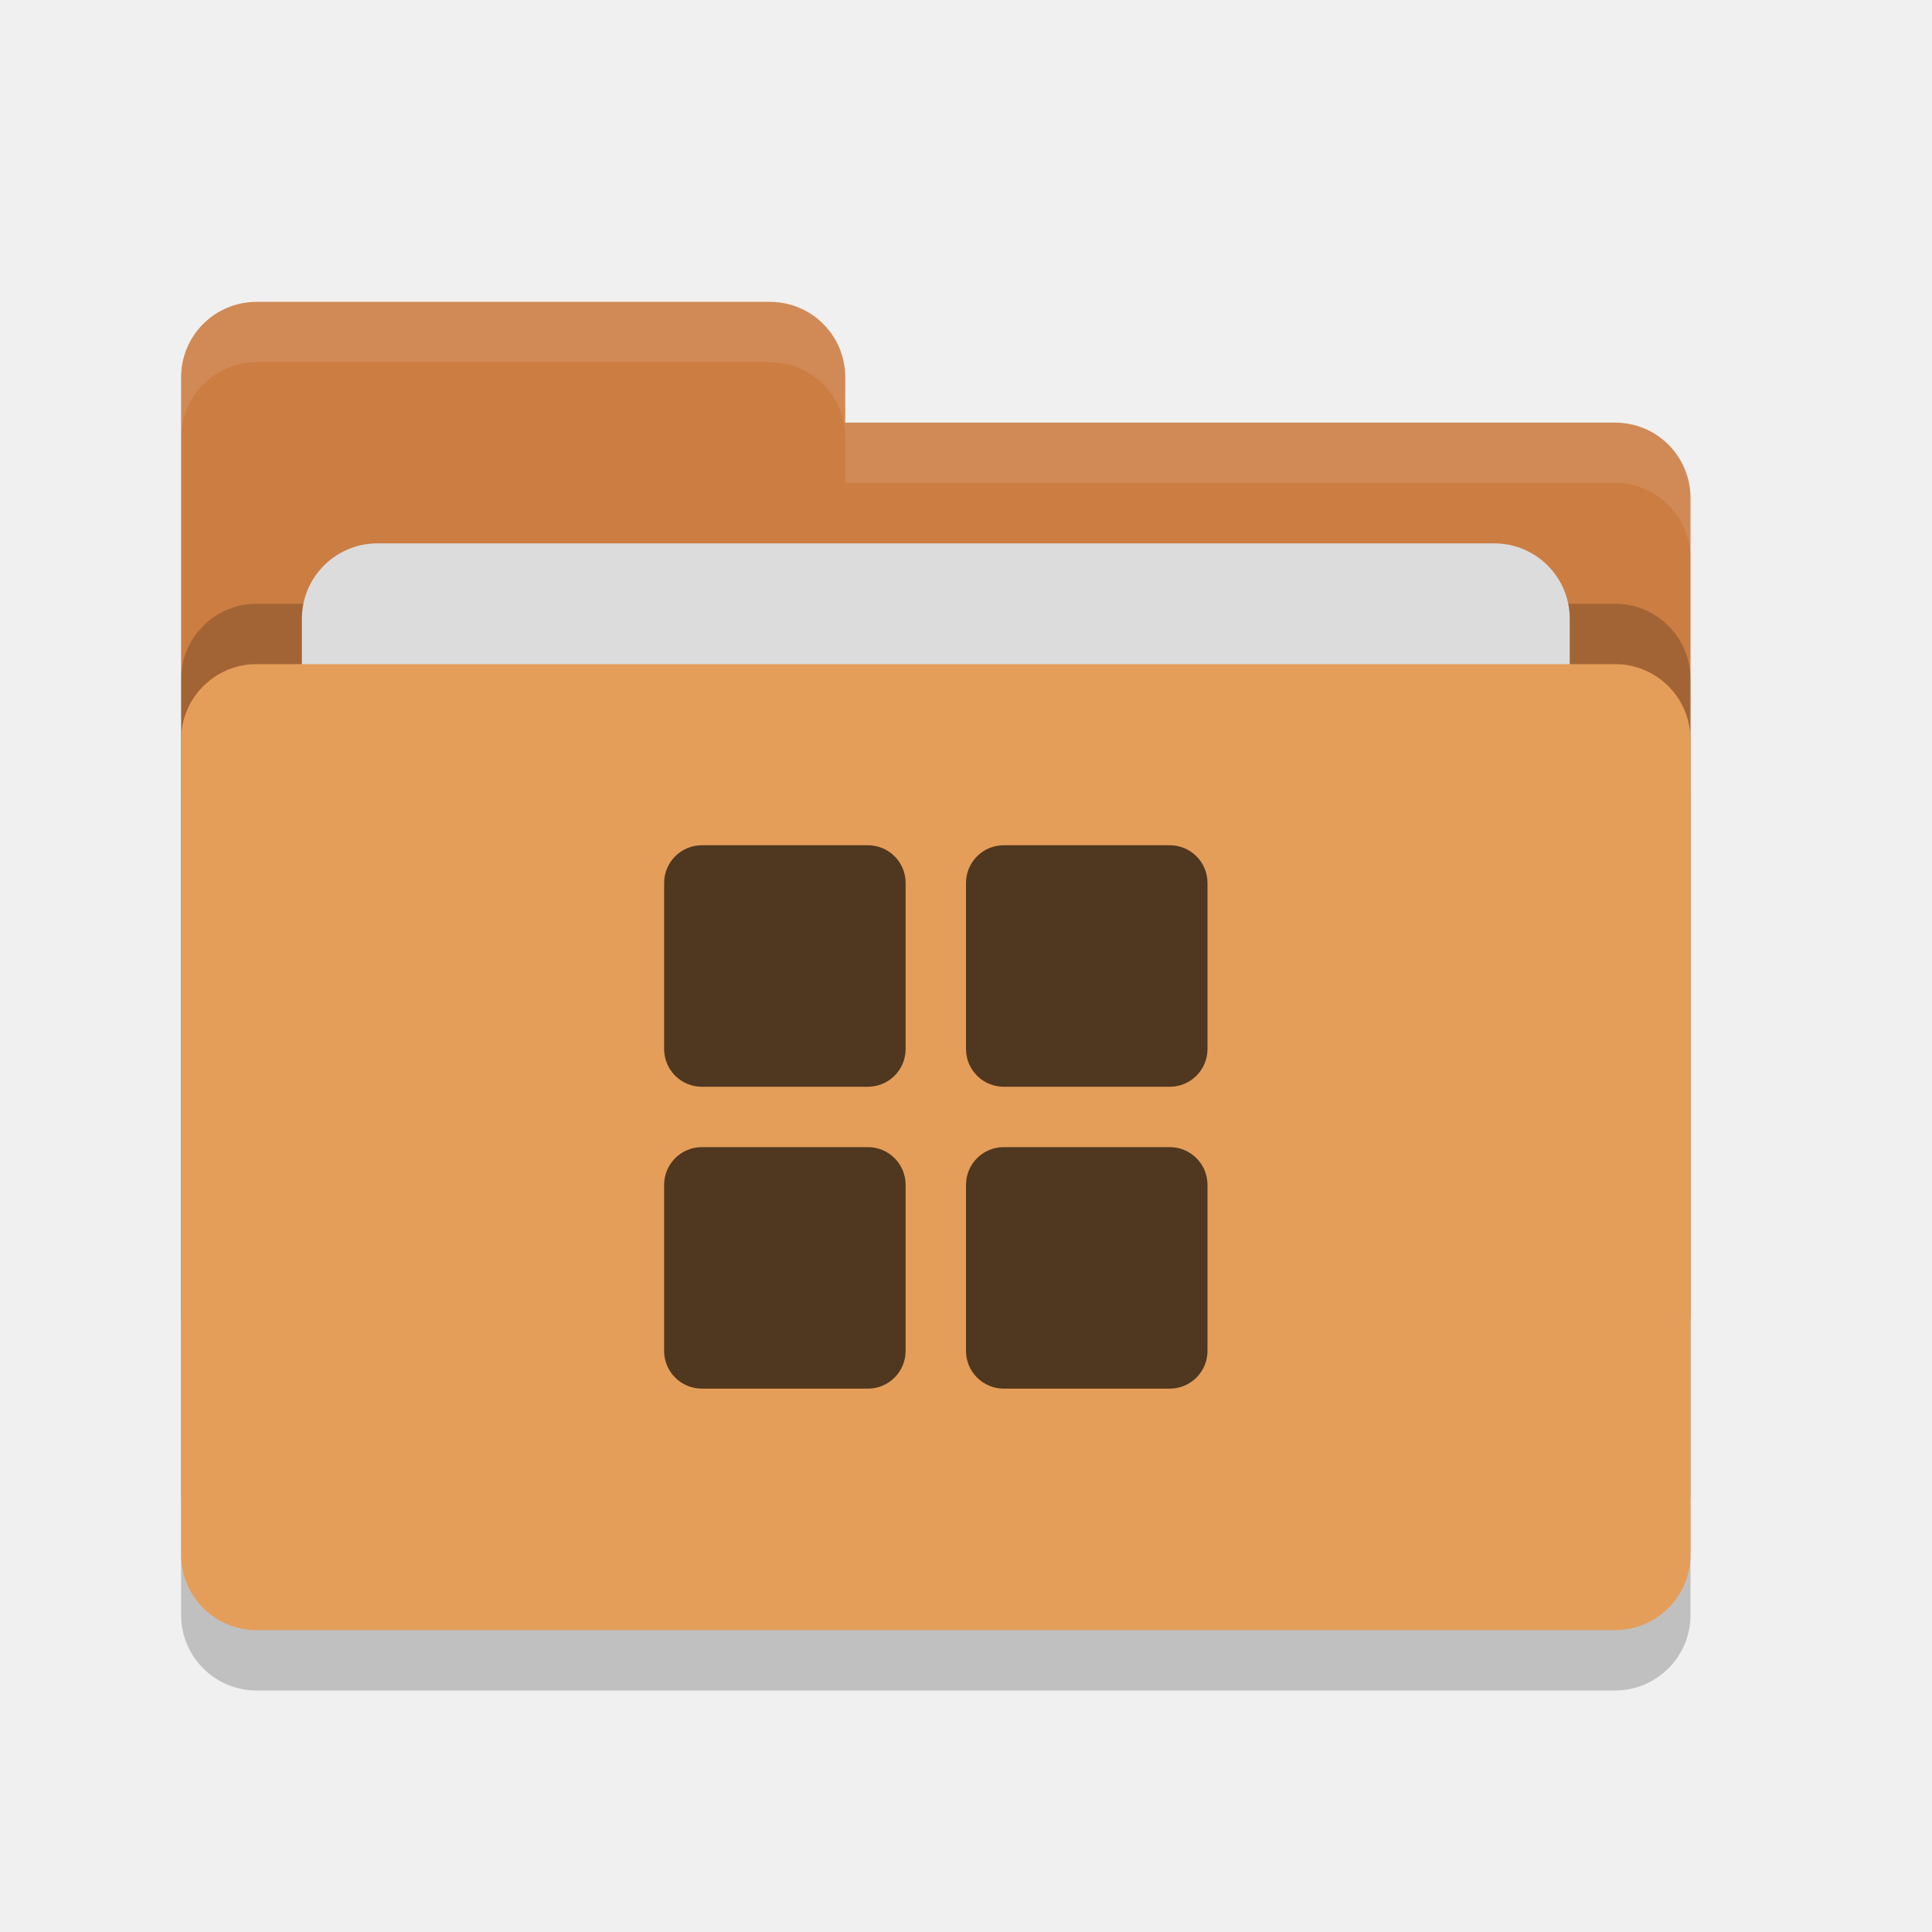
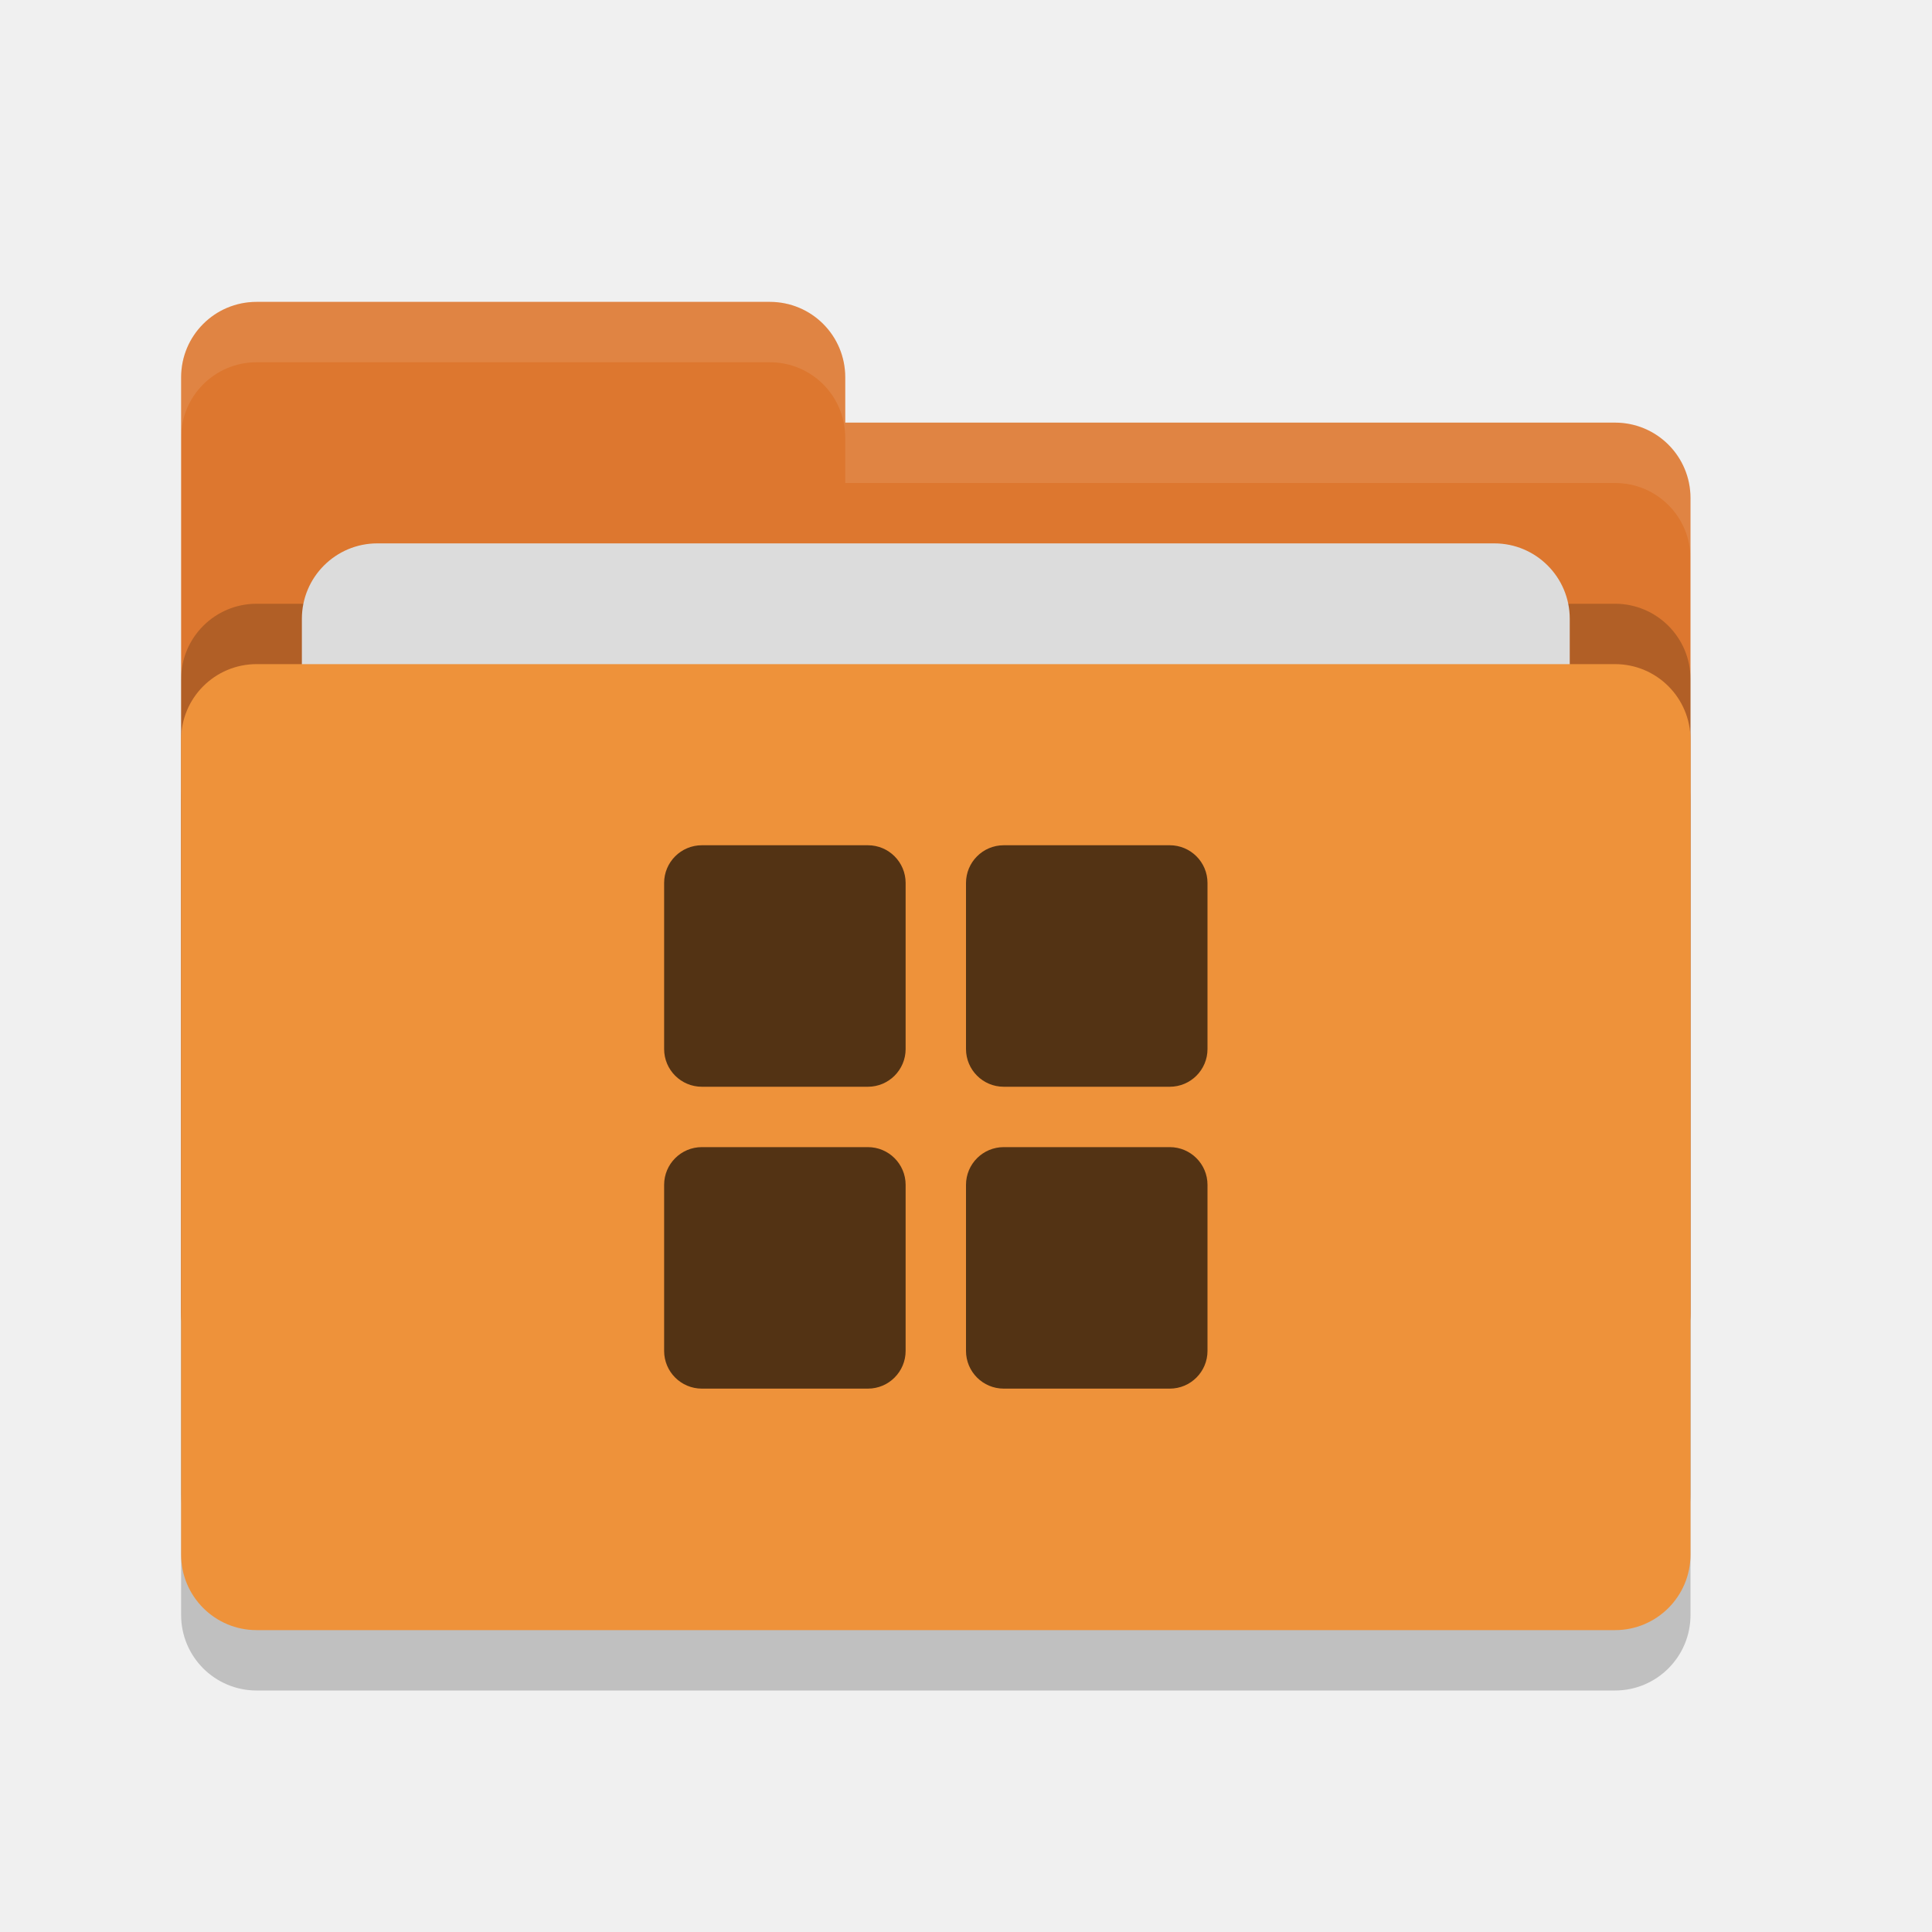
<svg xmlns="http://www.w3.org/2000/svg" width="32" height="32" version="1">
  <rect style="opacity:0.2" width="25" height="16" x="3" y="12" rx="1.25" ry="1.25" />
-   <path style="fill:#cc7d42" d="M 3,21.75 C 3,22.442 3.558,23 4.25,23 H 26.75 C 27.442,23 28,22.442 28,21.75 V 8.25 C 28,7.558 27.442,7 26.75,7 H 14 V 6.25 C 14,5.558 13.443,5 12.75,5 H 4.25 C 3.558,5 3,5.558 3,6.25" />
+   <path style="fill:#dd772f" d="M 3,21.75 C 3,22.442 3.558,23 4.25,23 H 26.75 C 27.442,23 28,22.442 28,21.75 V 8.25 C 28,7.558 27.442,7 26.75,7 H 14 V 6.25 C 14,5.558 13.443,5 12.75,5 H 4.25 C 3.558,5 3,5.558 3,6.25" />
  <rect style="opacity:0.2" width="25" height="16" x="3" y="10" rx="1.25" ry="1.25" />
  <rect style="fill:#dcdcdc" width="21" height="10" x="5" y="9" rx="1.25" ry="1.25" />
-   <rect style="fill:#e49e59" width="25" height="16" x="3" y="11" rx="1.25" ry="1.25" />
+   <rect style="fill:#ee923a" width="25" height="16" x="3" y="11" rx="1.25" ry="1.25" />
  <path style="opacity:0.1;fill:#ffffff" d="M 4.25 5 C 3.558 5 3 5.558 3 6.25 L 3 7.25 C 3 6.558 3.558 6 4.25 6 L 12.75 6 C 13.443 6 14 6.558 14 7.25 L 14 8 L 26.75 8 C 27.442 8 28 8.557 28 9.25 L 28 8.25 C 28 7.558 27.442 7 26.75 7 L 14 7 L 14 6.25 C 14 5.558 13.443 5 12.75 5 L 4.25 5 z" />
  <g>
-     <rect style="fill:#50371f" width="4" height="4" x="11" y="14" rx=".625" ry=".625" />
-     <rect style="fill:#50371f" width="4" height="4" x="16" y="14" rx=".625" ry=".625" />
-     <rect style="fill:#50371f" width="4" height="4" x="16" y="19" rx=".625" ry=".625" />
-     <rect style="fill:#50371f" width="4" height="4" x="11" y="19" rx=".625" ry=".625" />
+     <rect style="fill:#533314" width="4" height="4" x="11" y="14" rx=".625" ry=".625" />
+     <rect style="fill:#533314" width="4" height="4" x="16" y="14" rx=".625" ry=".625" />
+     <rect style="fill:#533314" width="4" height="4" x="16" y="19" rx=".625" ry=".625" />
+     <rect style="fill:#533314" width="4" height="4" x="11" y="19" rx=".625" ry=".625" />
  </g>
</svg>
